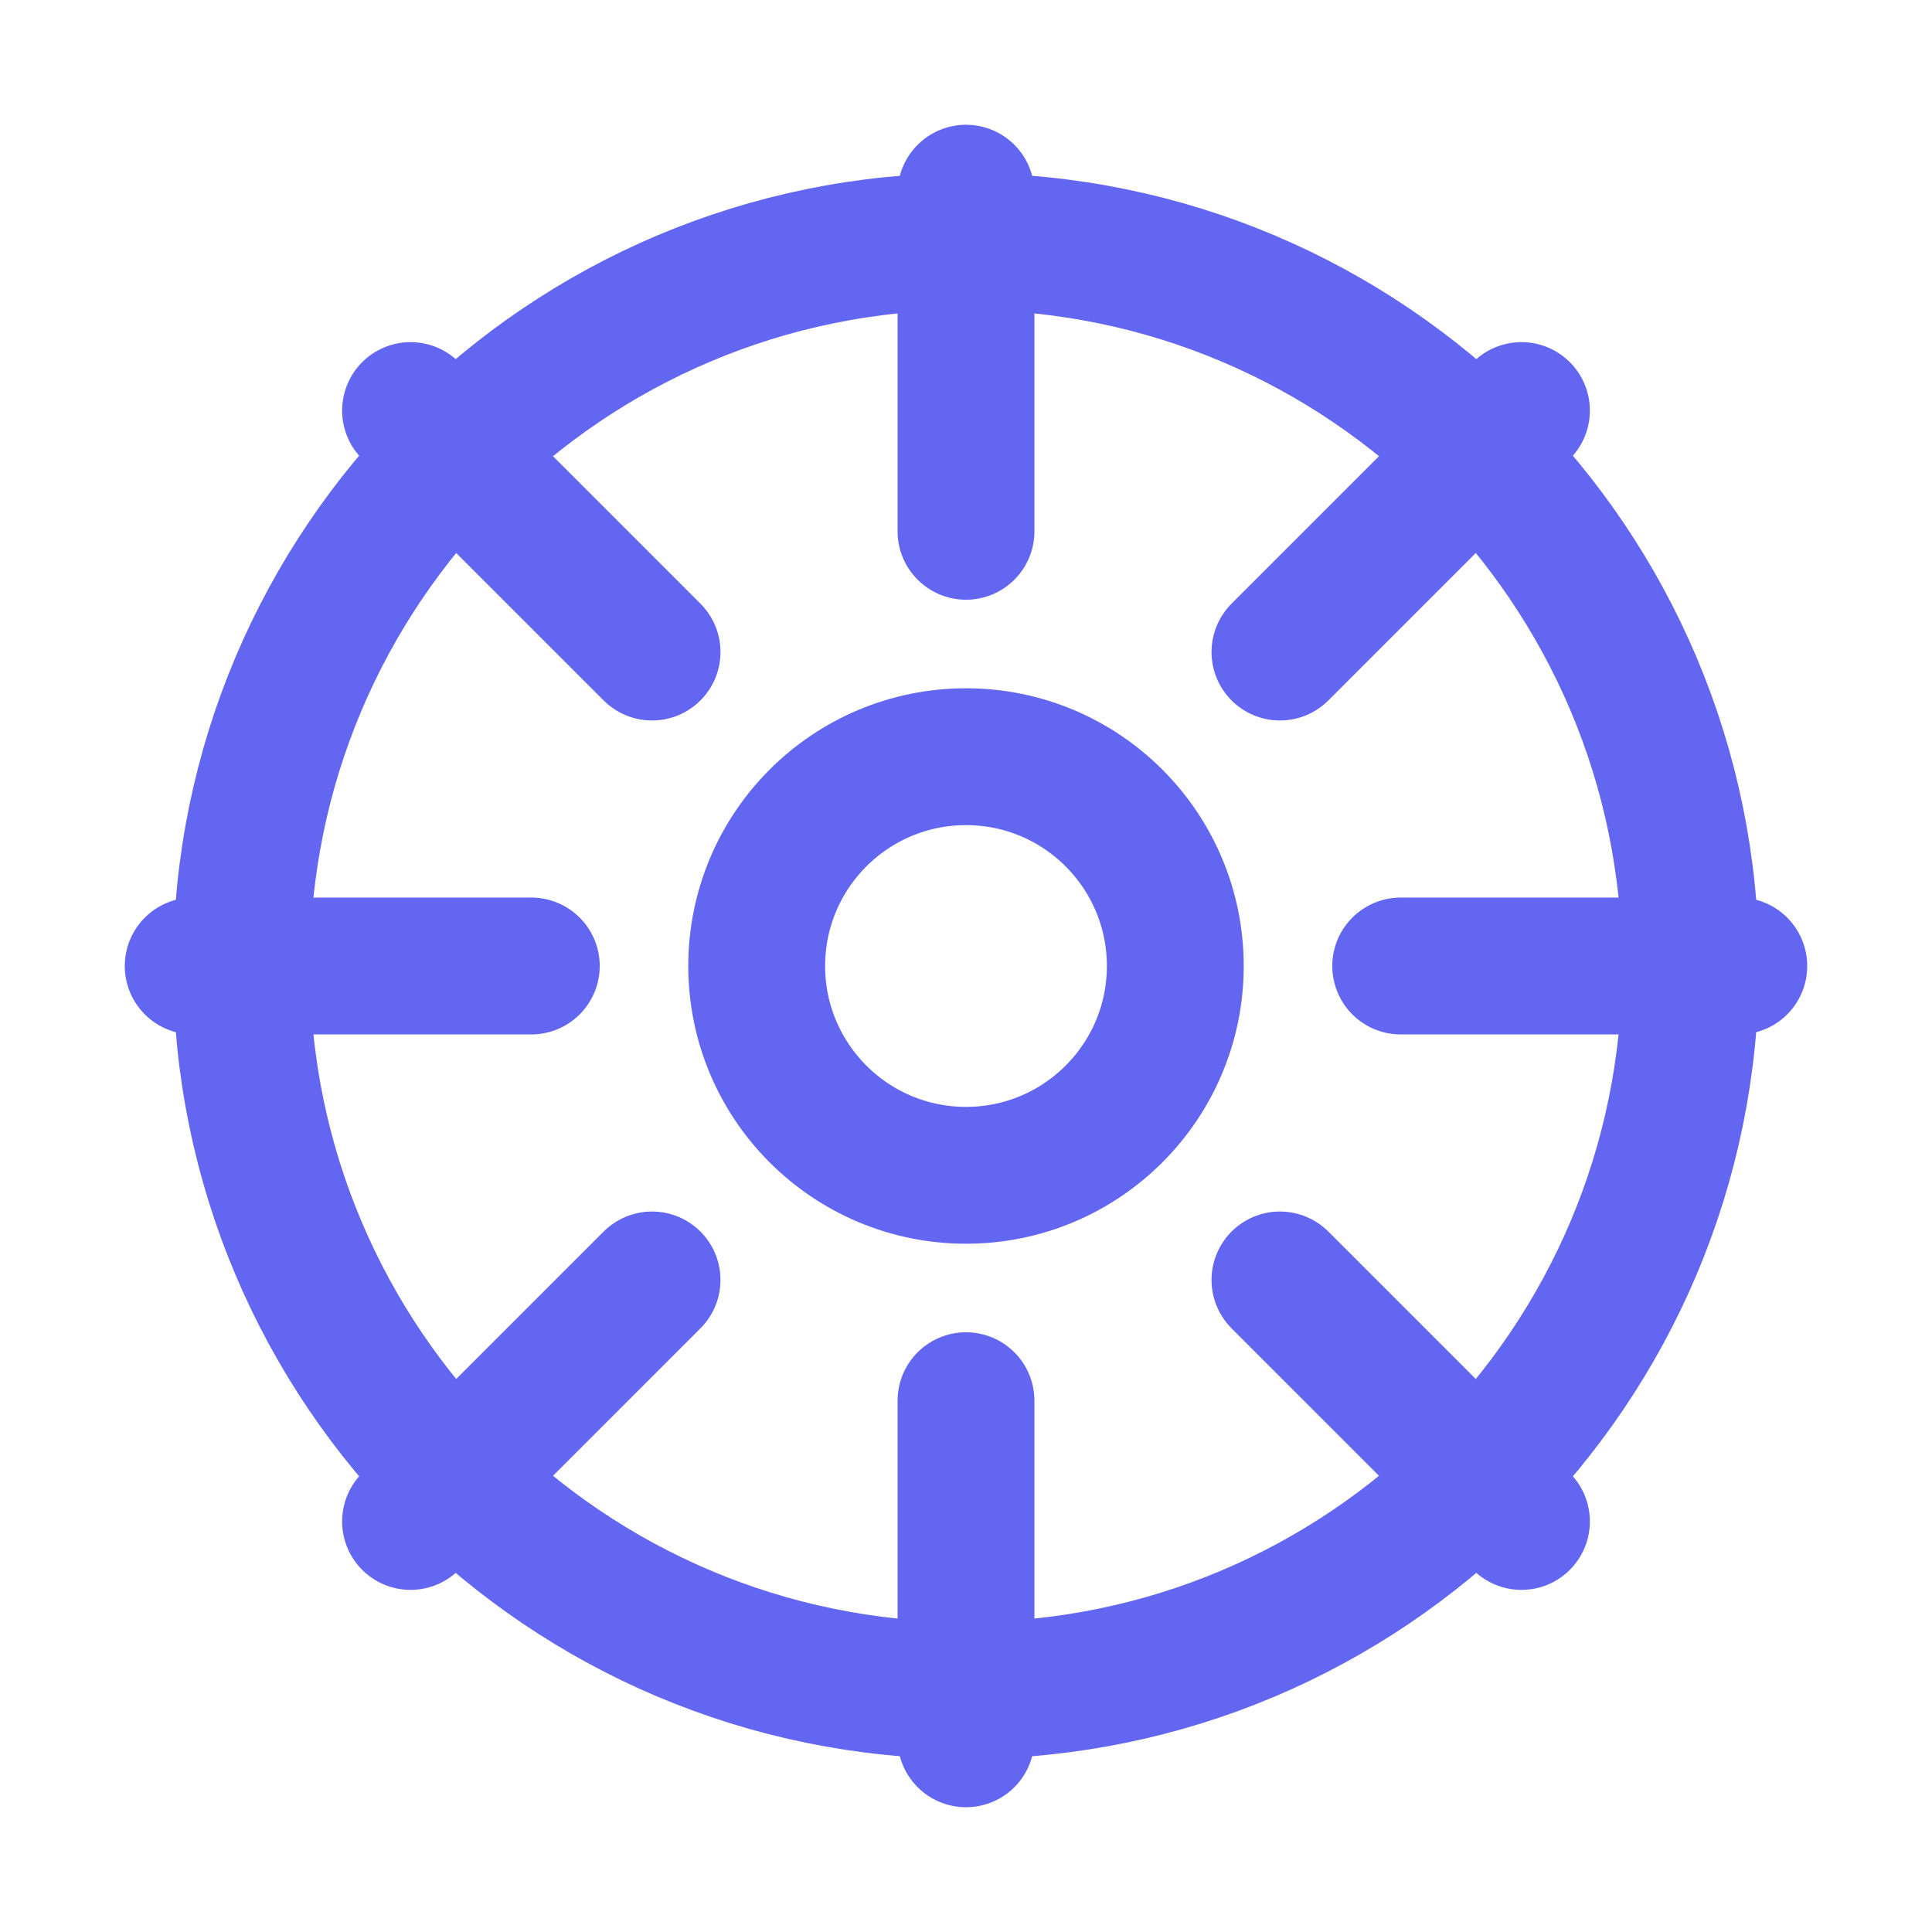
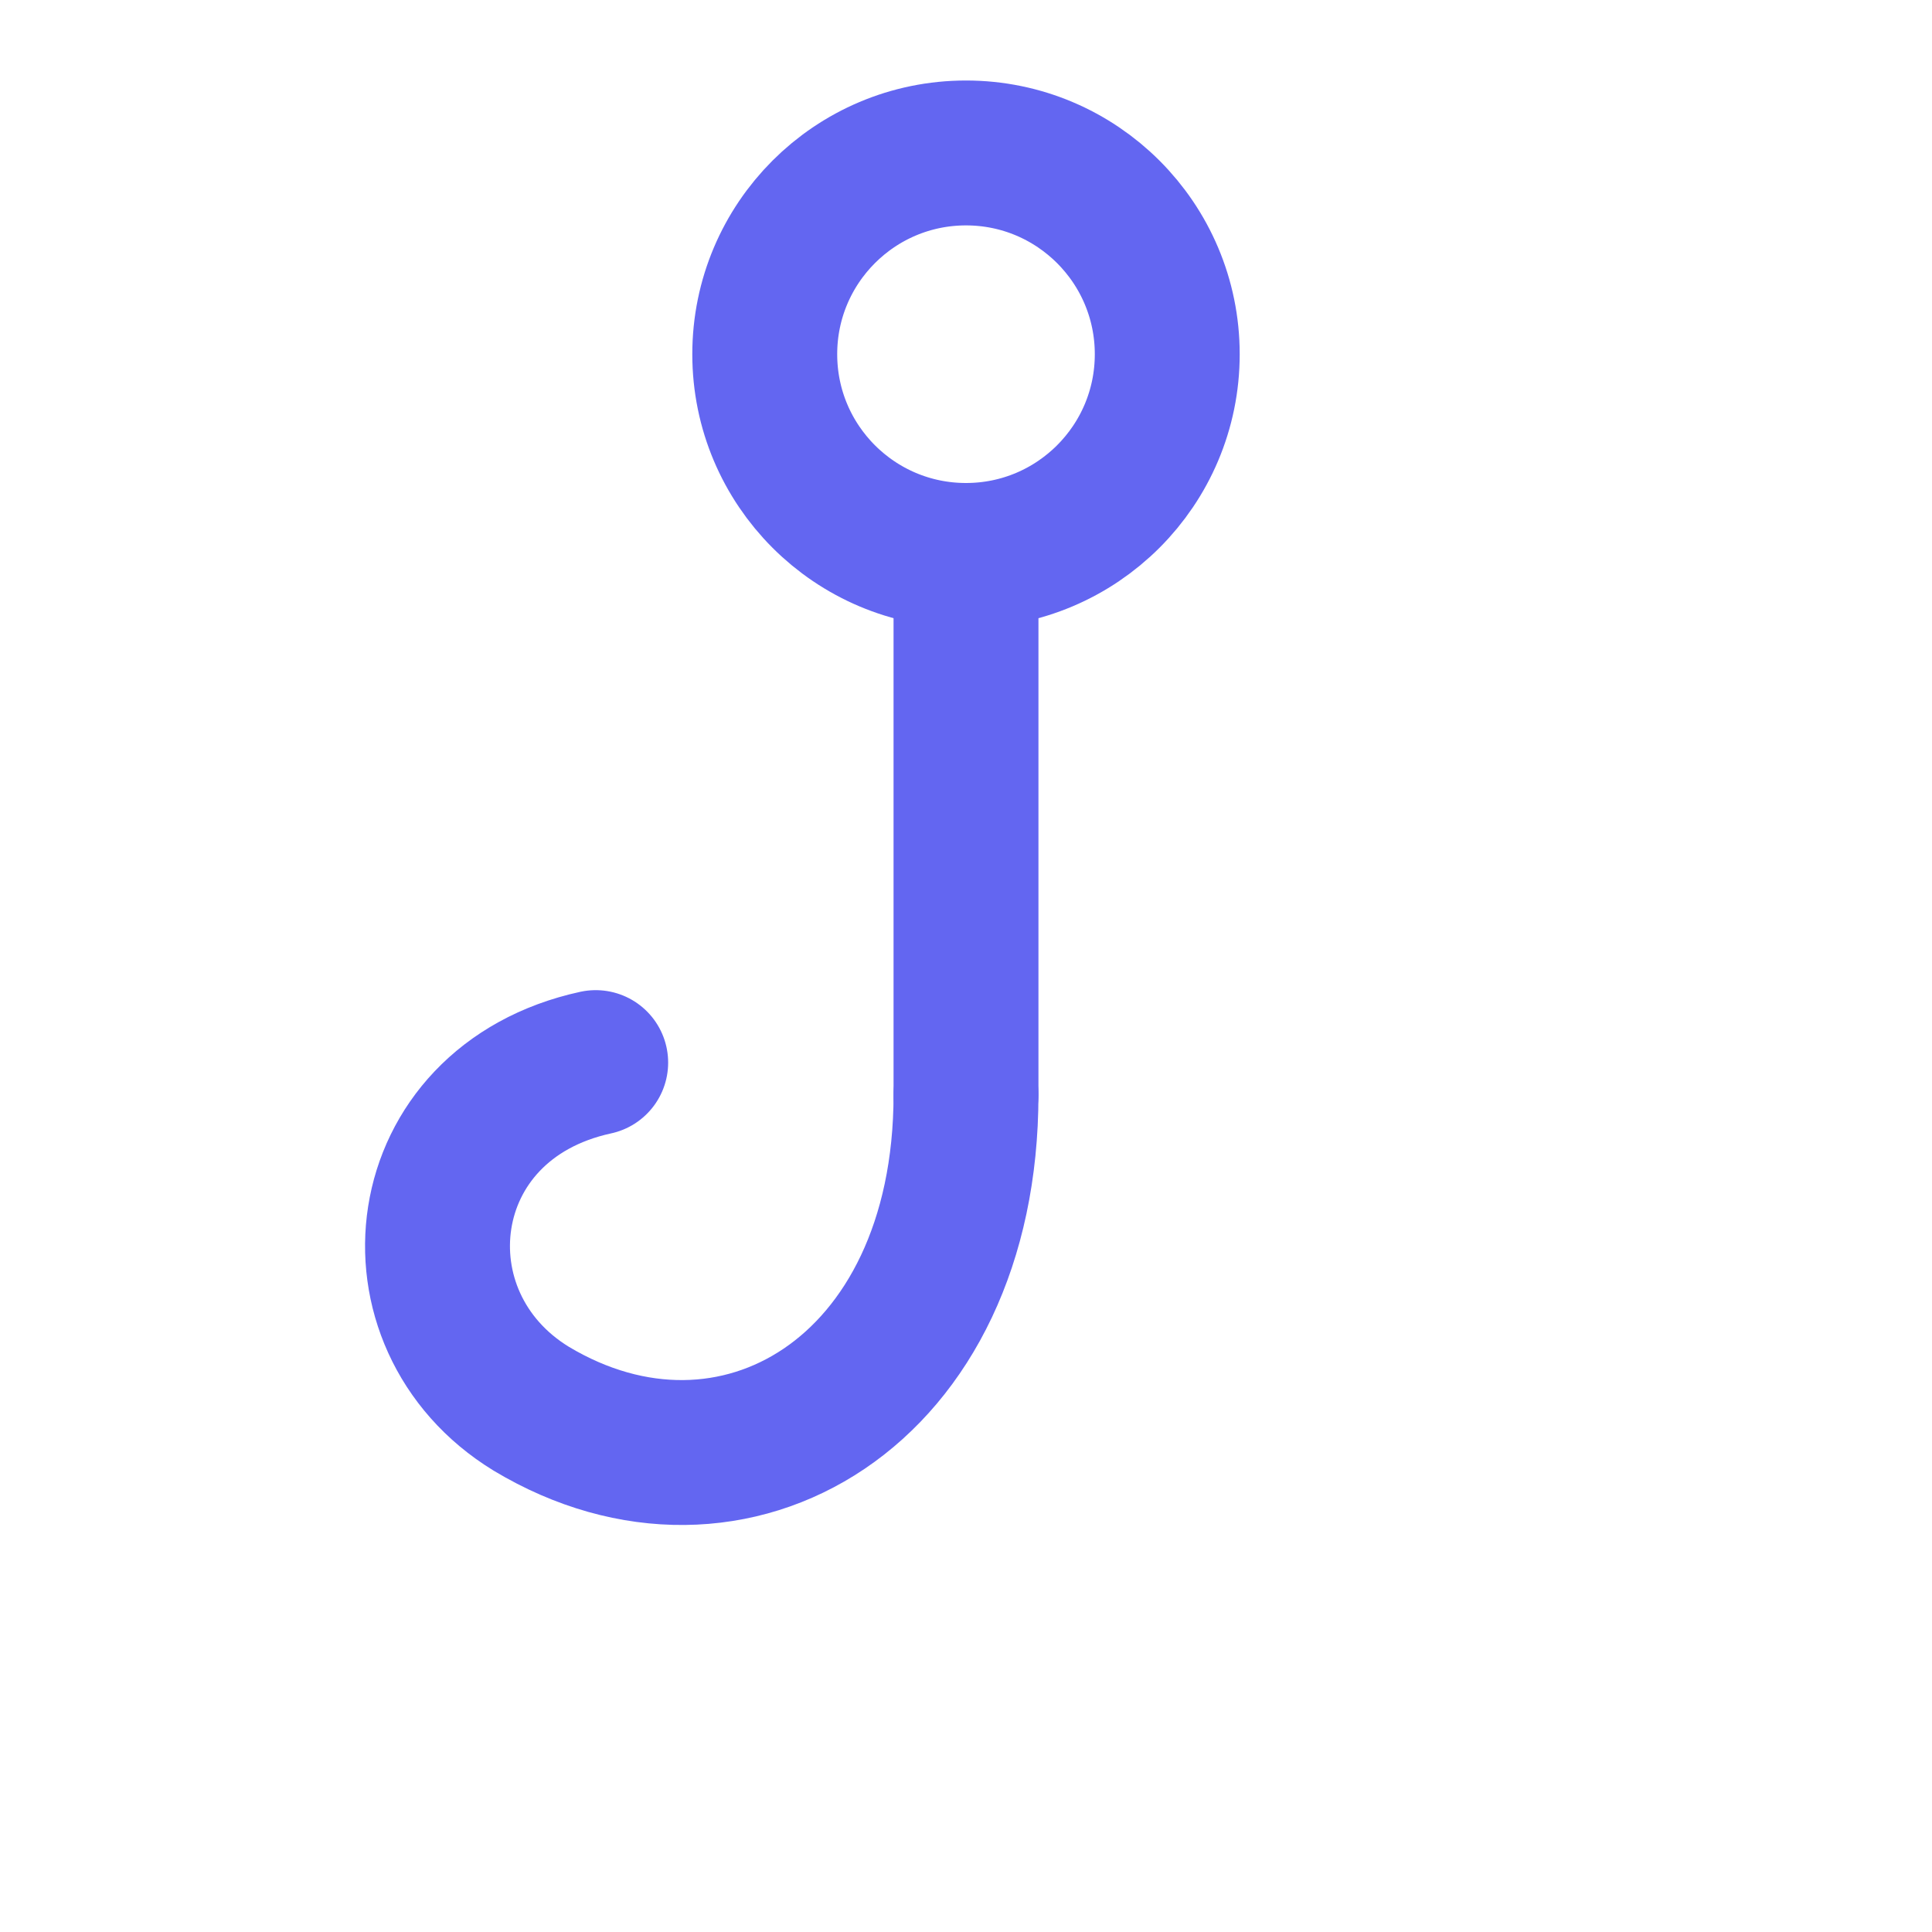
- <svg xmlns="http://www.w3.org/2000/svg" width="120" height="120" viewBox="0 0 24 24" fill="none" stroke="#6366f1" stroke-width="1.7" stroke-linecap="round" stroke-linejoin="round" role="img" aria-label="Mooring">
-   <circle cx="12" cy="12" r="9" />
-   <circle cx="12" cy="12" r="2.6" />
-   <path d="M12 2.4v4.2M12 17.4v4.2M2.4 12h4.2M17.4 12h4.2M5.1 5.1l3 3M15.9 15.9l3 3M18.9 5.1l-3 3M8.1 15.9l-3 3" />
+ <svg xmlns="http://www.w3.org/2000/svg" width="120" height="120" viewBox="0 0 24 24" fill="none" stroke="#6366f1" stroke-width="1.8" stroke-linecap="round" stroke-linejoin="round" role="img" aria-label="Mooring">
+   <circle cx="12" cy="4.4" r="2.5" />
+   <path d="M12 6.9v6.7" />
+   <path d="M12 13.6c0 3.7-2.9 5.4-5.4 3.9C4.8 16.4 5.1 13.7 7.4 13.2" />
</svg>
